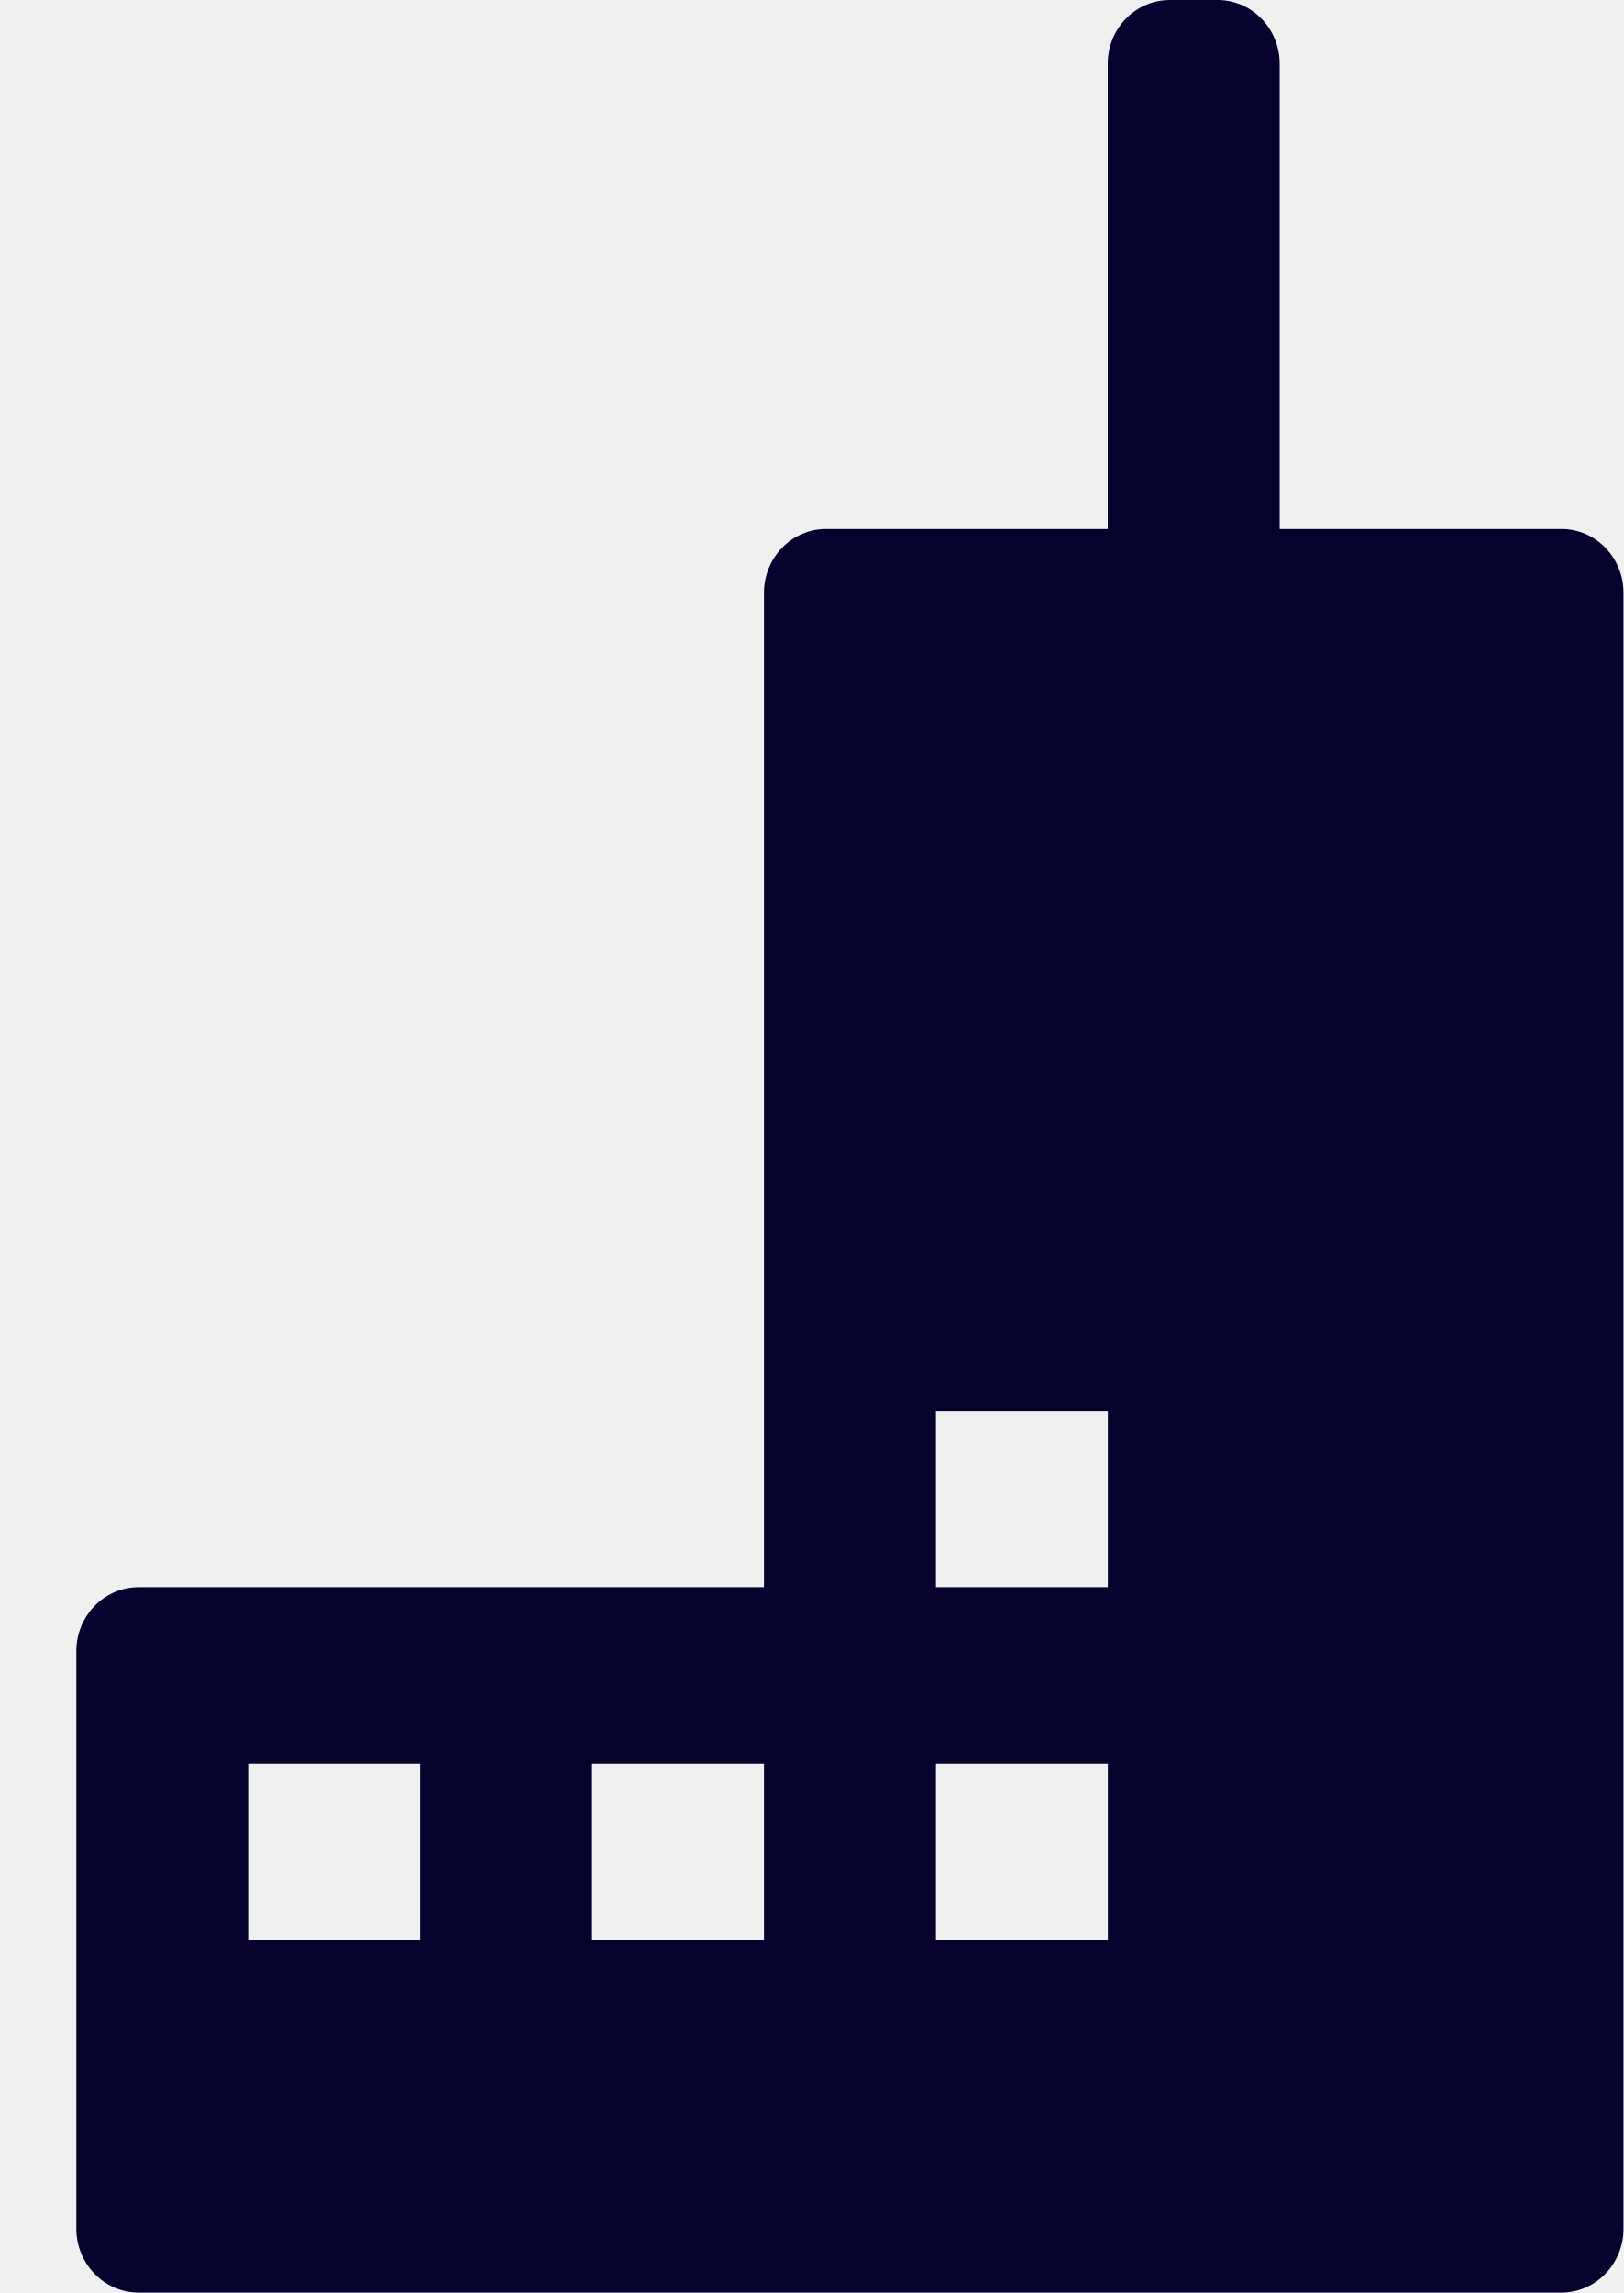
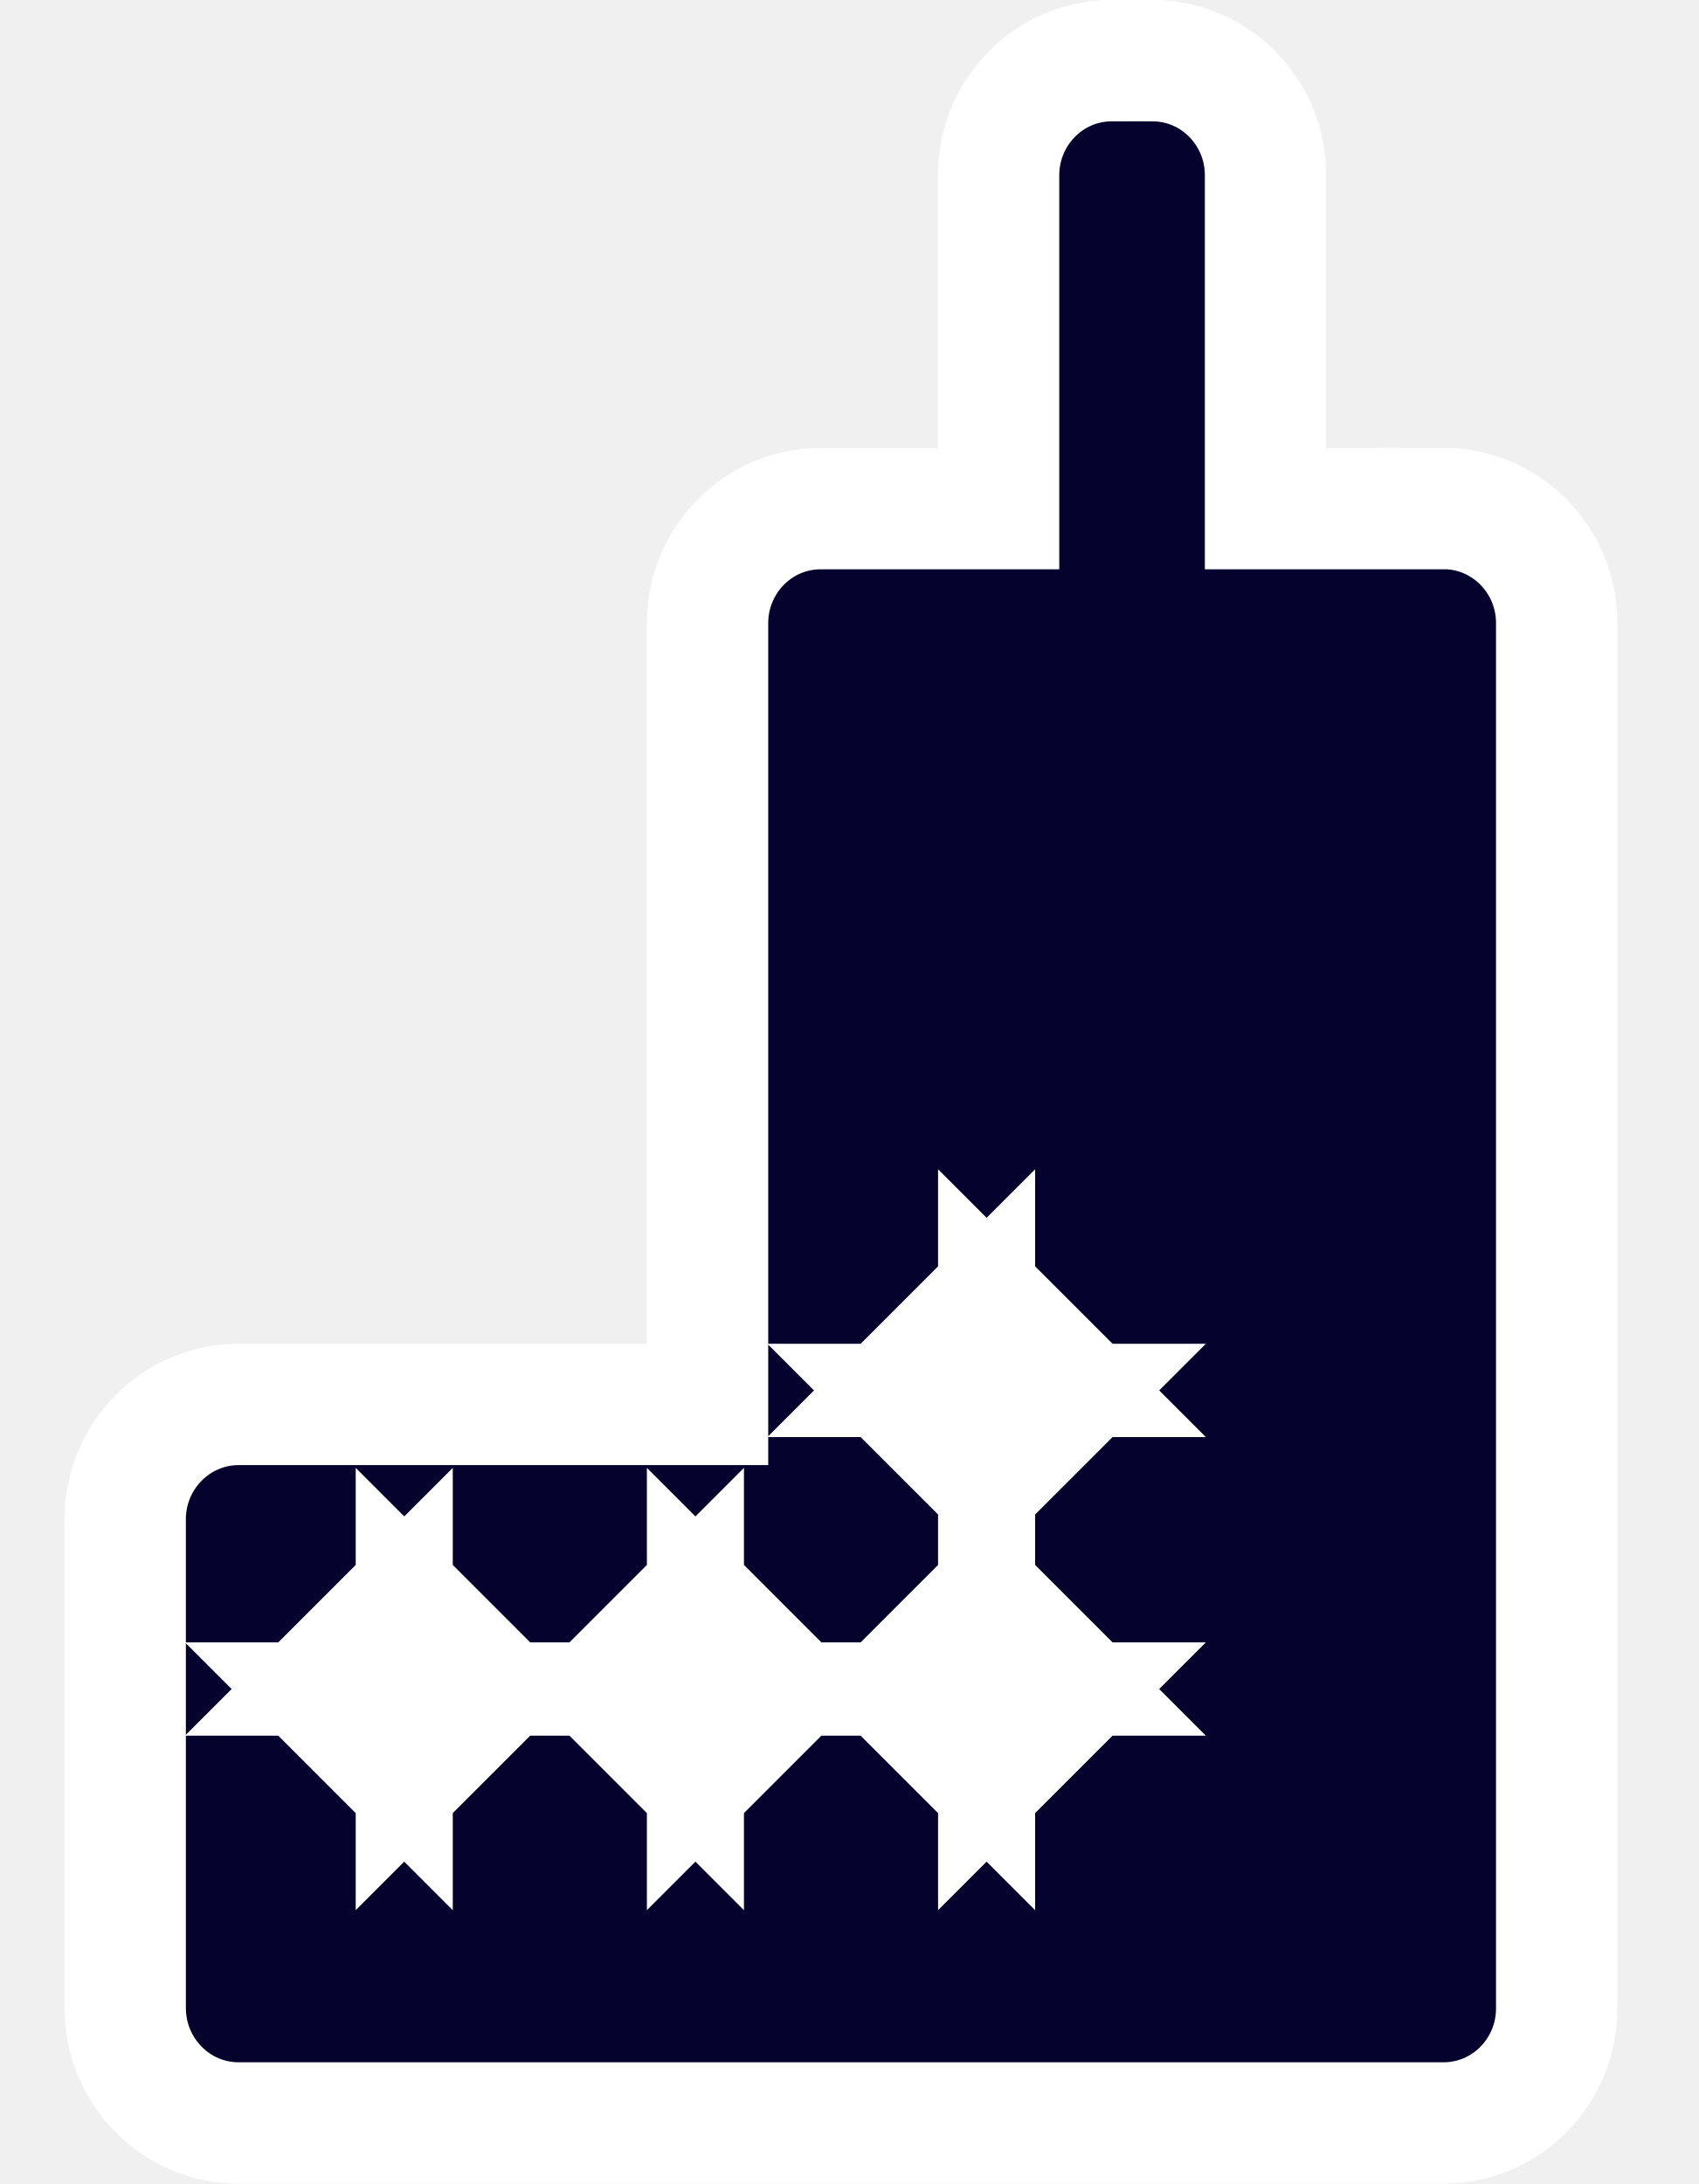
- <svg xmlns="http://www.w3.org/2000/svg" width="17" height="24" viewBox="0 0 17 24">
-   <path fill="#05032D" d="M16.346,5.537 L13.397,5.537 L13.397,0.666 C13.396,0.298 13.106,-3.0846854e-08 12.747,-3.0846854e-08 L12.747,-3.0846854e-08 L12.246,-3.0846854e-08 C11.888,-3.0846854e-08 11.597,0.298 11.597,0.666 L11.597,0.666 L11.597,5.537 L8.648,5.537 C8.289,5.537 7.998,5.836 7.998,6.204 L7.998,6.204 L7.998,6.204 L7.998,16.612 L1.452,16.612 C1.091,16.612 0.799,16.912 0.799,17.282 L0.799,23.328 C0.8,23.697 1.092,23.996 1.452,23.996 L16.346,23.996 C16.705,23.996 16.996,23.697 16.996,23.329 L16.996,23.329 L16.996,6.203 C16.996,5.835 16.705,5.537 16.346,5.537 L16.346,5.537 L16.346,5.537 Z M4.398,20.304 L2.598,20.304 L2.598,18.458 L4.398,18.458 L4.398,20.304 Z M7.998,20.304 L6.198,20.304 L6.198,18.458 L7.998,18.458 L7.998,20.304 Z M11.598,20.304 L9.798,20.304 L9.798,18.458 L11.598,18.458 L11.598,20.304 Z M11.598,16.612 L9.798,16.612 L9.798,14.766 L11.598,14.766 L11.598,16.612 Z" />
+ <svg xmlns="http://www.w3.org/2000/svg" width="14" height="18" viewBox="0 0 14 18">
+   <path fill="#05032D" stroke="#FFF" d="M10.897,3.192 L10.897,3.191 C11.416,3.191 11.831,3.617 11.831,4.135 L11.831,15.553 C11.831,16.072 11.416,16.497 10.897,16.497 L0.968,16.497 C0.449,16.497 0.034,16.072 0.032,15.552 L0.032,11.522 C0.032,11.002 0.448,10.575 0.968,10.575 L4.832,10.575 L4.832,4.136 C4.832,3.617 5.247,3.192 5.765,3.192 L7.231,3.192 L7.231,0.444 C7.231,-0.074 7.646,-0.5 8.164,-0.5 L8.498,-0.5 C9.016,-0.5 9.431,-0.075 9.431,0.444 L9.431,3.192 L10.897,3.192 Z M2.232,13.036 L1.732,13.036 L2.232,13.536 L2.232,13.036 Z M2.232,12.805 L2.232,12.305 L1.732,12.805 L2.232,12.805 Z M2.432,12.805 L2.932,12.805 L2.432,12.305 L2.432,12.805 Z M2.432,13.036 L2.432,13.536 L2.932,13.036 L2.432,13.036 Z M4.632,13.036 L4.132,13.036 L4.632,13.536 L4.632,13.036 Z M4.632,12.805 L4.632,12.305 L4.132,12.805 L4.632,12.805 Z M4.832,12.805 L5.332,12.805 L4.832,12.305 L4.832,12.805 Z M4.832,13.036 L4.832,13.536 L5.332,13.036 L4.832,13.036 Z M7.032,13.036 L6.532,13.036 L7.032,13.536 L7.032,13.036 Z M7.032,12.805 L7.032,12.305 L6.532,12.805 L7.032,12.805 Z M7.232,12.805 L7.732,12.805 L7.232,12.305 L7.232,12.805 Z M7.232,13.036 L7.232,13.536 L7.732,13.036 L7.232,13.036 Z M7.032,10.575 L6.532,10.575 L7.032,11.075 L7.032,10.575 Z M7.032,10.344 L7.032,9.844 L6.532,10.344 L7.032,10.344 Z M7.232,10.344 L7.732,10.344 L7.232,9.844 L7.232,10.344 Z M7.232,10.575 L7.232,11.075 L7.732,10.575 L7.232,10.575 Z" transform="translate(1 1)" />
</svg>
